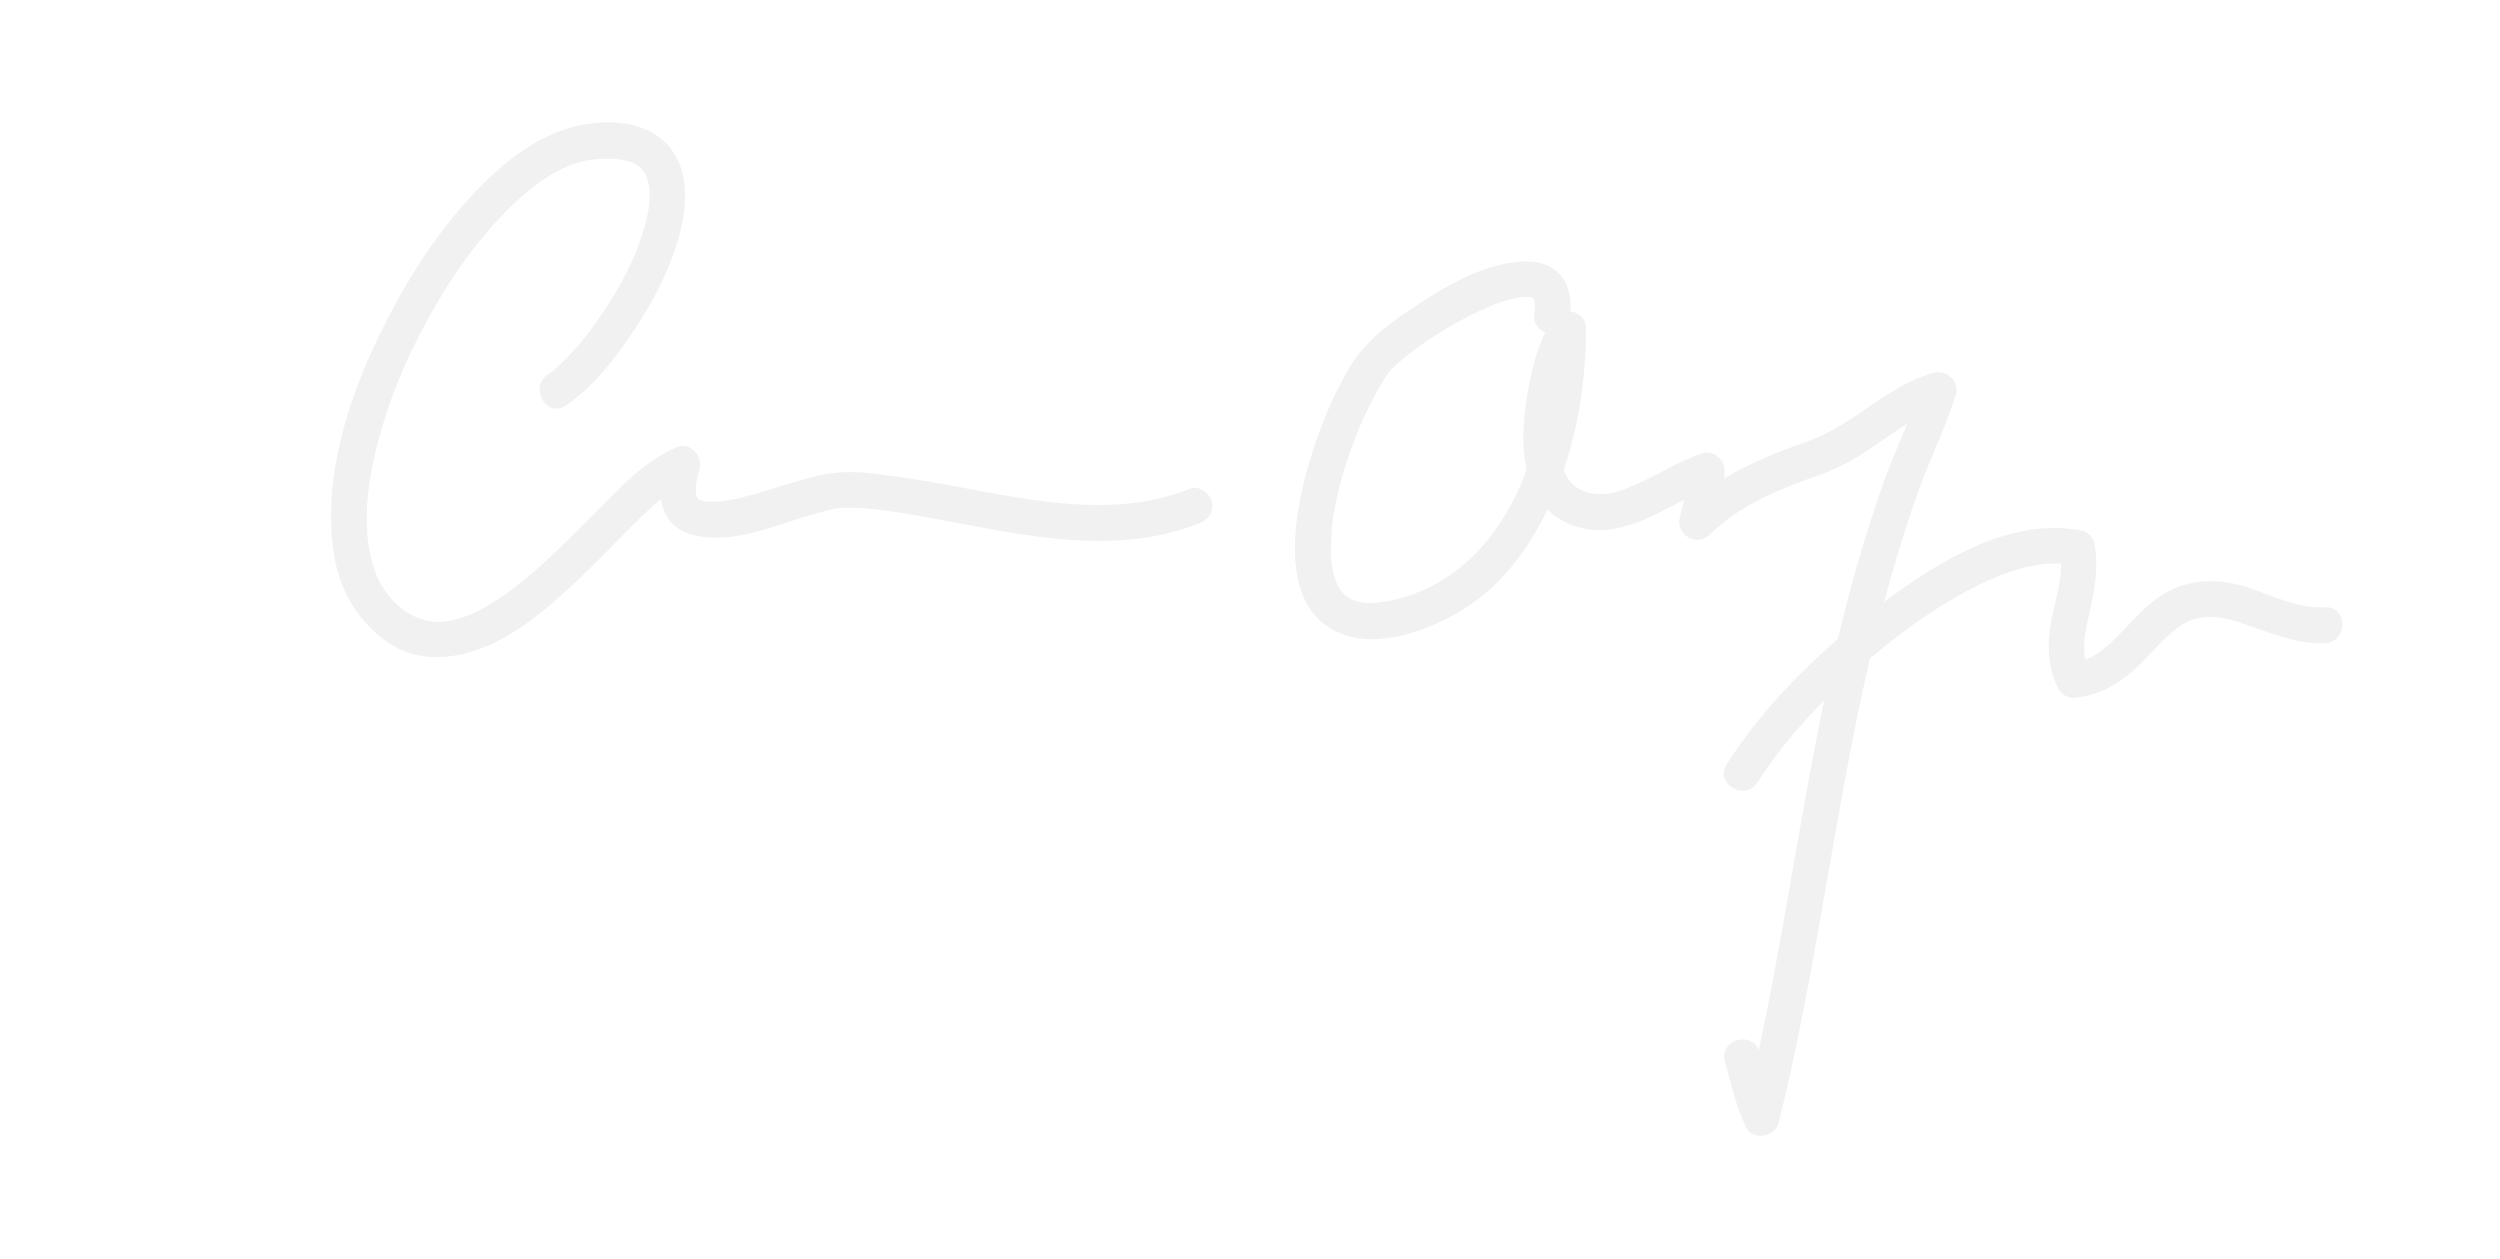
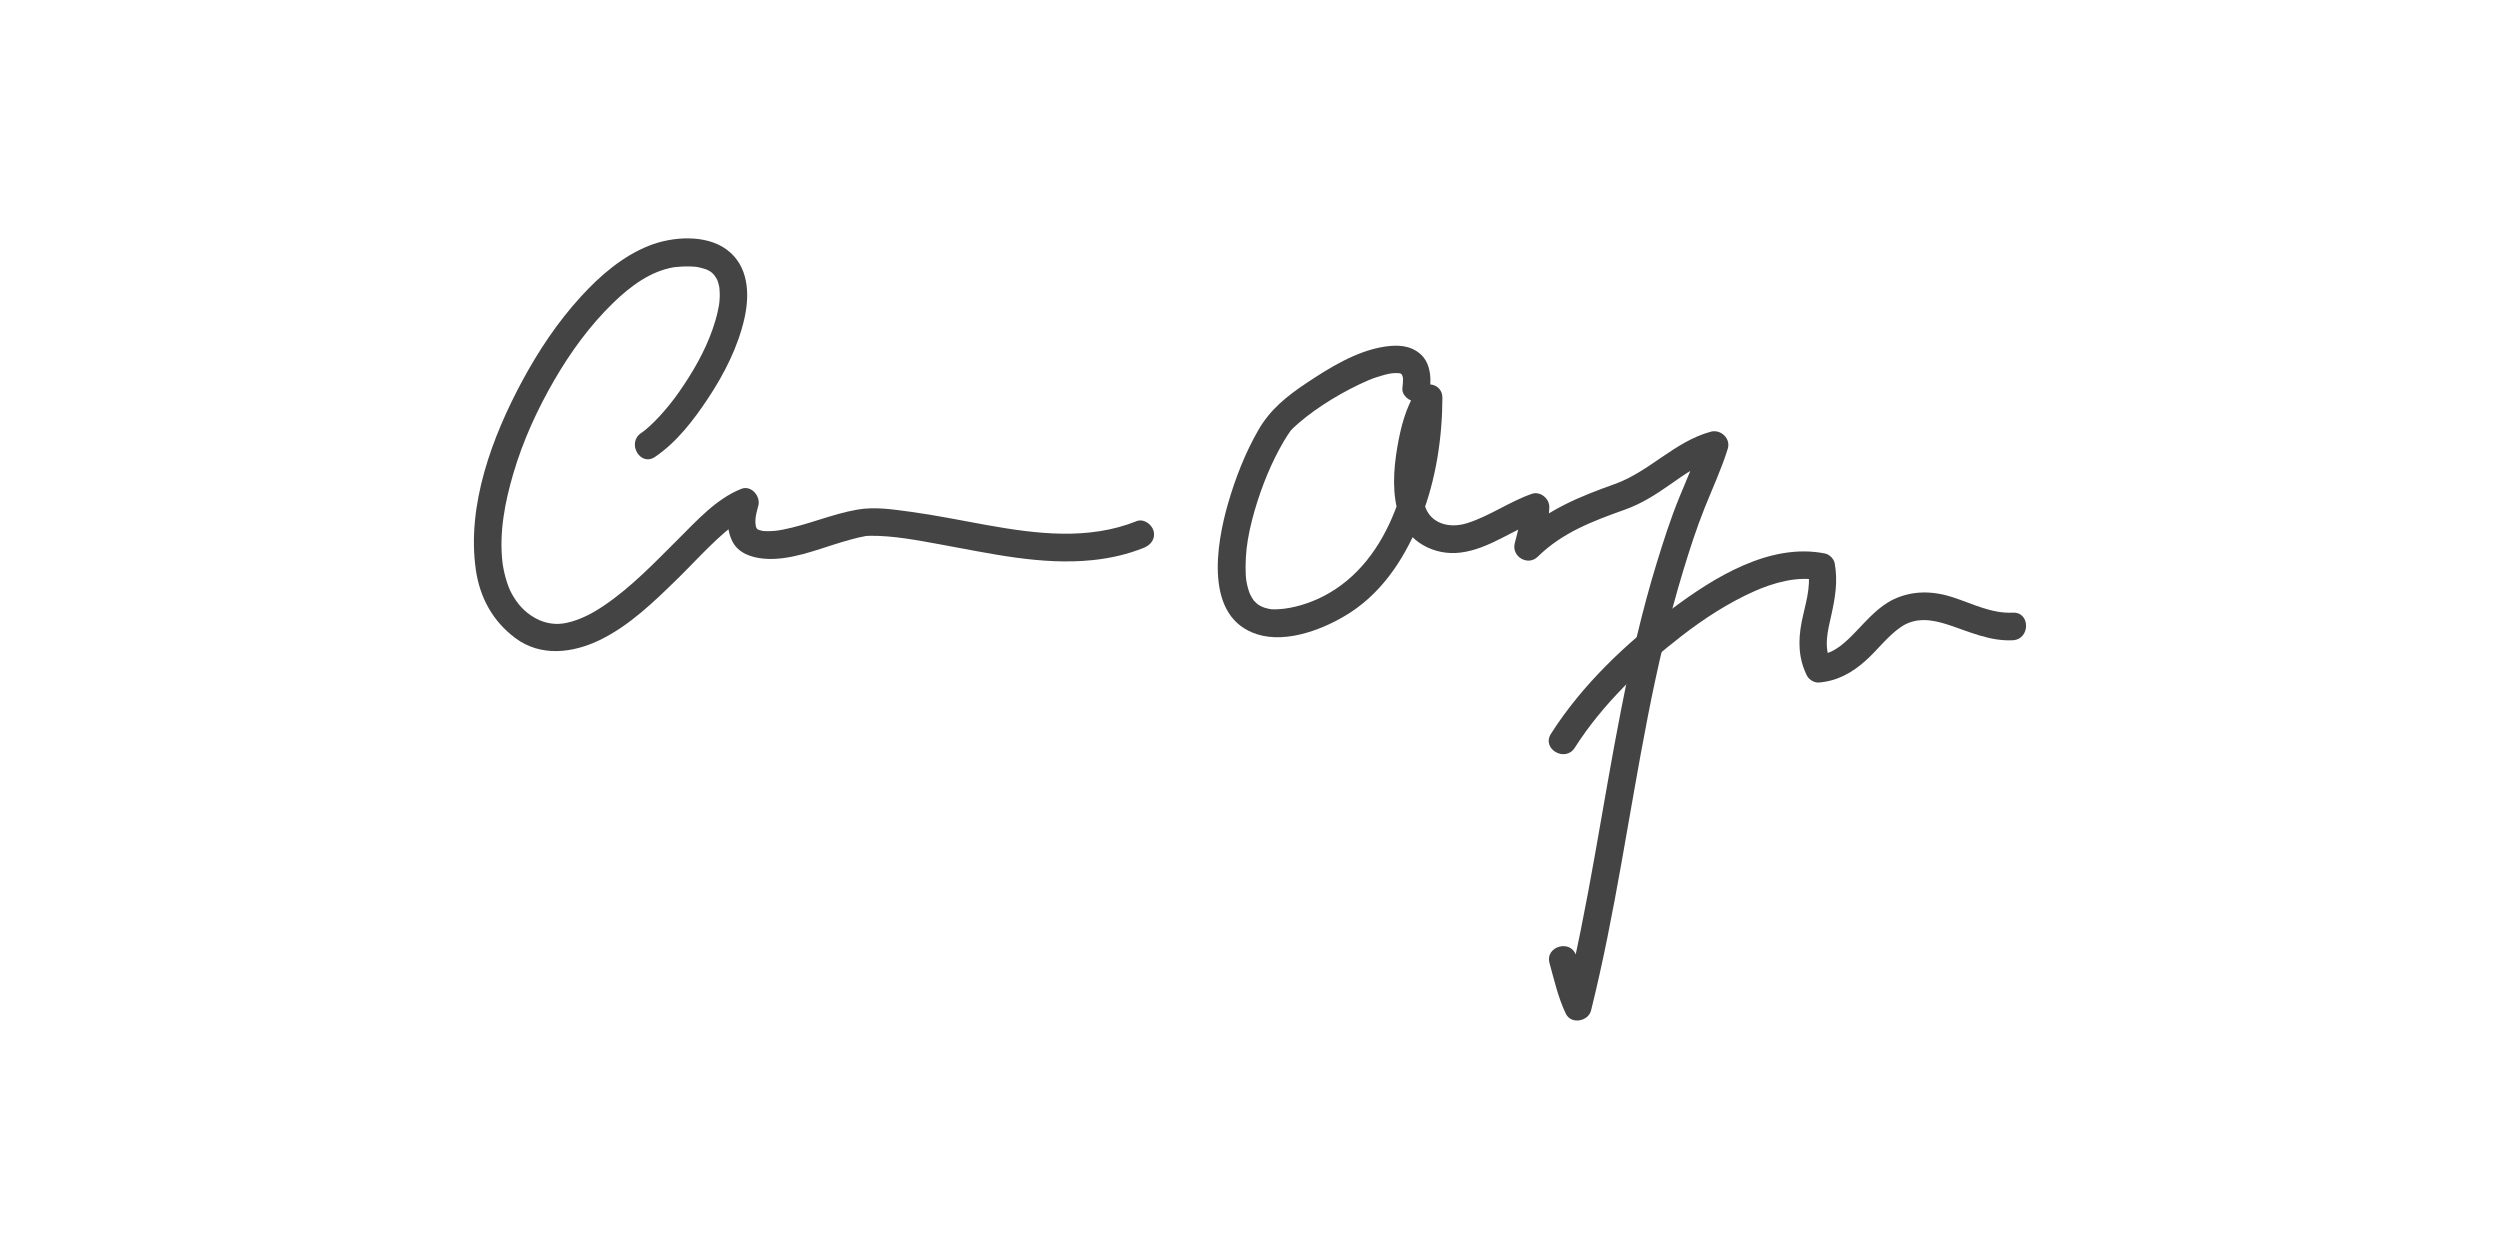
- <svg xmlns="http://www.w3.org/2000/svg" version="1.1" id="Layer_1" x="0px" y="0px" width="367.39px" height="185px" viewBox="0 0 1048.818 524.41" enable-background="new 0 0 1048.818 524.41" xml:space="preserve">
+ <svg xmlns="http://www.w3.org/2000/svg" version="1.1" id="Layer_1" x="0px" y="0px" width="367.391px" height="185px" viewBox="0 0 367.391 185" enable-background="new 0 0 367.391 185" xml:space="preserve">
  <g>
    <g>
-       <path fill="#F1F1F1" d="M237.348,168.254c11.876-8.057,20.997-20.023,28.841-31.851c8.749-13.189,16.33-28.058,19.794-43.586    c2.964-13.286,2.198-28.392-9.552-37.176c-11.437-8.549-29.793-7.215-42.396-2.192c-14.489,5.775-26.622,16.321-37.037,27.715    c-12.507,13.683-22.943,29.326-31.732,45.61c-16.428,30.439-30.439,67.896-25.3,103.041c2.203,15.062,9.248,27.863,21.518,36.977    c13.836,10.277,31.16,8.101,45.794,1.029c16.151-7.805,29.73-21.031,42.409-33.443c10.951-10.721,22.333-23.828,34.262-31.795    c0.928-0.619,1.888-1.187,2.861-1.73c0.423-0.236,3.306-1.498,1.45-0.762c-3.075-3.076-6.15-6.15-9.226-9.227    c-2.191,7.712-3.388,16.092,0.452,23.479c3.241,6.234,10.158,8.533,16.663,9.188c14.129,1.424,29.32-4.956,42.604-8.922    c3.039-0.908,6.09-1.773,9.174-2.515c1.307-0.313,2.624-0.58,3.947-0.812c2.035-0.355-1.589,0.16,0.336-0.047    c0.684-0.073,1.37-0.097,2.057-0.103c12.542-0.11,25.255,2.356,37.543,4.575c27.588,4.981,55.644,11.621,83.848,8.613    c9.442-1.007,18.645-3.131,27.465-6.663c3.792-1.519,6.415-4.948,5.238-9.226c-0.992-3.608-5.424-6.761-9.226-5.238    c-26.248,10.512-54.524,6.943-81.616,2.082c-13.774-2.472-27.481-5.32-41.355-7.201c-9.523-1.293-19.346-2.818-28.901-1.148    c-13.945,2.438-27.081,8.377-41.021,10.984c-2.564,0.479-4.682,0.735-8.045,0.721c-0.685-0.002-1.367-0.051-2.049-0.102    c-2.16-0.16,1.495,0.293-0.542-0.099c-0.59-0.114-1.166-0.287-1.74-0.464c-1.225-0.376,1.027,0.626-0.763-0.407    c-0.316-0.183-0.156,0.022-0.379-0.307c-0.215-0.318-0.896-1.958-0.25-0.287c-0.229-0.592-0.363-1.218-0.5-1.835    c0.369,1.662-0.025-0.594-0.037-0.842c-0.039-0.812,0.012-1.625,0.057-2.434c0.091-1.612,0.656-3.881,1.182-5.873    c0.107-0.377,0.214-0.754,0.321-1.131c1.438-5.059-3.763-11.392-9.226-9.227c-13.595,5.389-24.226,17.302-34.376,27.403    c-12.642,12.581-25.143,25.752-39.95,35.833c-6.412,4.365-12.896,7.839-20.361,9.558c-5.78,1.331-11.826,0.556-17.356-2.522    c-6.111-3.403-9.908-8.044-12.868-13.471c-2.453-4.496-4.4-11.961-4.978-17.182c-1.788-16.146,1.382-32.428,5.917-47.871    c5.248-17.869,13.038-34.912,22.38-50.997c8.813-15.173,19.235-29.497,31.84-41.749c9.584-9.316,20.421-17.348,33.189-19.484    c-1.02,0.125-0.844,0.108,0.526-0.051c1.109-0.125,2.223-0.199,3.336-0.271c1.696-0.11,3.396-0.108,5.093-0.065    c3.002,0.076,4.315,0.312,7.252,1.18c3.592,1.062,5.495,2.679,7.276,6.165c0.357,0.772,0.354,0.748-0.012-0.072    c0.235,0.592,0.417,1.205,0.598,1.815c0.314,1.055,0.511,2.142,0.685,3.227c-0.255-1.589,0.051,1.7,0.064,2.177    c0.034,1.232-0.028,2.467-0.107,3.695c-0.152,2.388-0.412,3.68-1.086,6.705c-0.701,3.141-1.66,6.221-2.71,9.26    c-4.146,11.991-10.784,23.408-18.09,33.9c-3.274,4.701-6.635,8.904-10.567,13.204c-1.752,1.917-3.593,3.75-5.501,5.511    c-0.86,0.795-1.752,1.555-2.653,2.302c-1.695,1.404,1.155-0.837-0.54,0.427c-0.489,0.365-0.993,0.708-1.497,1.051    C221.823,160.7,229.319,173.702,237.348,168.254L237.348,168.254z" />
+       <path fill="#444444" d="M96.26,67.145c3.21-2.178,5.676-5.413,7.796-8.61c2.366-3.565,4.415-7.584,5.351-11.782    c0.802-3.591,0.595-7.675-2.582-10.05c-3.091-2.311-8.054-1.95-11.46-0.592c-3.917,1.561-7.196,4.412-10.012,7.492    c-3.381,3.699-6.203,7.928-8.578,12.33c-4.441,8.229-8.229,18.354-6.839,27.855c0.596,4.071,2.5,7.532,5.817,9.997    c3.74,2.777,8.423,2.189,12.379,0.277c4.366-2.11,8.037-5.686,11.464-9.041c2.96-2.898,6.038-6.441,9.262-8.595    c0.251-0.167,0.51-0.321,0.773-0.468c0.114-0.064,0.894-0.405,0.392-0.206c-0.831-0.832-1.663-1.662-2.494-2.494    c-0.592,2.085-0.916,4.35,0.122,6.347c0.875,1.686,2.746,2.307,4.504,2.484c3.819,0.385,7.926-1.34,11.517-2.412    c0.822-0.245,1.646-0.479,2.479-0.68c0.354-0.085,0.71-0.157,1.067-0.22c0.55-0.096-0.429,0.043,0.091-0.013    c0.185-0.02,0.37-0.026,0.556-0.028c3.39-0.03,6.827,0.637,10.148,1.237c7.458,1.346,15.042,3.142,22.667,2.328    c2.553-0.272,5.041-0.846,7.425-1.801c1.025-0.411,1.734-1.338,1.416-2.494c-0.268-0.976-1.466-1.828-2.495-1.417    c-7.095,2.842-14.739,1.877-22.062,0.563c-3.724-0.668-7.429-1.438-11.18-1.946c-2.574-0.35-5.229-0.762-7.812-0.311    c-3.77,0.659-7.321,2.265-11.089,2.969c-0.692,0.129-1.265,0.199-2.175,0.195c-0.185,0-0.369-0.014-0.553-0.027    c-0.584-0.043,0.404,0.079-0.147-0.027c-0.16-0.031-0.315-0.078-0.47-0.125c-0.331-0.102,0.277,0.169-0.207-0.11    c-0.085-0.049-0.042,0.006-0.103-0.083c-0.058-0.086-0.242-0.53-0.067-0.078c-0.062-0.16-0.099-0.329-0.136-0.496    c0.1,0.449-0.007-0.161-0.01-0.228c-0.011-0.22,0.003-0.439,0.016-0.658c0.024-0.436,0.177-1.05,0.319-1.588    c0.029-0.102,0.058-0.204,0.087-0.306c0.388-1.368-1.017-3.08-2.494-2.494c-3.675,1.457-6.549,4.677-9.292,7.407    c-3.418,3.401-6.797,6.962-10.8,9.687c-1.733,1.18-3.486,2.119-5.504,2.583c-1.562,0.36-3.197,0.15-4.691-0.682    c-1.652-0.92-2.678-2.174-3.479-3.642c-0.663-1.215-1.189-3.233-1.345-4.645c-0.483-4.365,0.373-8.767,1.6-12.941    c1.418-4.831,3.524-9.438,6.05-13.786c2.382-4.102,5.2-7.974,8.606-11.286c2.591-2.519,5.521-4.689,8.972-5.267    c-0.276,0.034-0.228,0.029,0.143-0.014c0.3-0.034,0.601-0.054,0.902-0.073c0.458-0.03,0.918-0.029,1.376-0.018    c0.812,0.021,1.167,0.084,1.961,0.319c0.971,0.287,1.485,0.724,1.967,1.666c0.097,0.209,0.096,0.202-0.003-0.019    c0.064,0.16,0.113,0.325,0.162,0.49c0.084,0.286,0.138,0.579,0.185,0.873c-0.068-0.43,0.015,0.459,0.018,0.588    c0.01,0.333-0.007,0.667-0.029,0.999c-0.042,0.646-0.111,0.995-0.294,1.812c-0.189,0.85-0.448,1.682-0.732,2.503    c-1.121,3.242-2.915,6.328-4.89,9.164c-0.885,1.271-1.793,2.407-2.857,3.569c-0.473,0.519-0.971,1.014-1.487,1.49    c-0.232,0.215-0.473,0.421-0.718,0.623c-0.458,0.379,0.313-0.226-0.145,0.116c-0.133,0.099-0.269,0.191-0.405,0.284    C92.062,65.103,94.089,68.618,96.26,67.145L96.26,67.145z" />
    </g>
  </g>
  <g>
    <g>
-       <path fill="#F1F1F1" d="M658.63,130.698c0.815-6.534-0.157-14.211-5.56-18.678c-5.625-4.65-12.533-4.734-19.416-3.657    c-15.104,2.364-29.881,11.536-42.374,19.89c-10.504,7.021-19.468,14.201-25.833,25.212c-7.215,12.48-12.577,26.251-16.578,40.072    c-6.415,22.157-13.258,62.107,16.007,71.212c16.312,5.074,37.164-3.224,50.627-12.013c18.568-12.121,30.542-31.501,38.423-51.787    c7.946-20.458,11.387-42.961,11.461-64.846c0.026-7.819-9.933-9.76-13.976-3.785c-6.009,8.879-8.774,20.269-10.549,30.69    c-2.082,12.224-2.986,25.738,1.115,37.657c4.764,13.847,19.095,21.44,33.384,19.591c15.654-2.027,28.057-12.386,42.628-17.462    c-3.165-2.411-6.329-4.821-9.494-7.231c-0.168,6.688-2.153,13.182-3.787,19.627c-1.841,7.268,7.119,12.615,12.536,7.297    c13.458-13.212,29.965-19.35,47.376-25.578c9.103-3.258,16.578-8.059,24.463-13.582c8.154-5.712,16.475-11.684,26.203-14.316    c-3.075-3.074-6.151-6.15-9.227-9.225c-3.221,10.443-7.779,20.431-11.909,30.533c-4.737,11.587-8.556,23.569-12.234,35.527    c-8.012,26.041-14.032,52.655-19.295,79.372c-10.497,53.293-17.767,107.21-30.886,159.972c4.569-0.597,9.139-1.194,13.708-1.791    c-3.61-7.528-5.114-15.89-7.351-23.885c-2.603-9.302-17.075-5.346-14.465,3.988c2.612,9.336,4.646,18.673,8.864,27.467    c2.848,5.938,12.216,4.208,13.708-1.791c13.117-52.756,20.465-106.669,30.886-159.973c5.227-26.734,11.368-53.299,19.294-79.371    c3.482-11.455,7.182-22.919,11.631-34.038c4.255-10.634,9.132-21.062,12.514-32.024c1.707-5.533-3.844-10.682-9.227-9.225    c-19.663,5.319-33.276,21.675-52.15,28.428c-19.395,6.939-37.548,14.217-52.511,28.906c4.179,2.432,8.357,4.864,12.536,7.297    c1.965-7.754,4.12-15.568,4.322-23.615c0.117-4.653-4.919-8.826-9.494-7.232c-12.208,4.253-22.863,12.047-35.178,15.943    c-9.724,3.076-19.982,0.244-23.004-9.499c-2.84-9.158-1.866-19.717-0.283-29.014c1.5-8.812,3.751-18.372,8.826-25.873    c-4.658-1.262-9.316-2.523-13.976-3.785c-0.134,39.192-12.098,88.797-50.05,108.073c-7.334,3.725-16.4,6.496-24.061,6.873    c-3.709,0.182-4.235,0.123-7.412-0.766c-1.842-0.515-3.603-1.615-4.594-2.512c-0.435-0.393-0.833-0.825-1.229-1.256    c-1.328-1.443,0.866,1.268-0.295-0.33c-0.712-0.98-1.299-2.045-1.847-3.121c-0.121-0.237-0.895-2.131-0.248-0.505    c-0.239-0.601-0.438-1.214-0.639-1.827c-0.489-1.498-0.83-3.041-1.125-4.586c-0.767-4.008-0.607-12.213,0.046-18.082    c1.406-12.621,6.384-28.729,11.421-40.653c2.549-6.036,5.438-11.94,8.753-17.593c0.676-1.151,1.385-2.283,2.108-3.405    c0.339-0.526,2.583-3.606,1.13-1.79c1.442-1.803,3.24-3.344,4.981-4.846c10.201-8.793,24.352-17.359,37.716-23.153    c2.489-1.079,5.912-2.203,8.856-2.991c1.468-0.393,2.959-0.684,4.46-0.918c-1.632,0.255,0.562,0.006,0.756-0.006    c0.847-0.053,1.695-0.024,2.541,0.024c0.673,0.038,1.229,0.201,1.921,0.938c-1.258-1.338-0.247-0.246,0.02,0.234    c-0.878-1.58-0.061-0.08,0.077,0.389c0.386,1.305,0.308,1.301,0.215,3.746c-0.033,0.889-0.148,1.774-0.259,2.656    c-0.508,4.066,3.796,7.5,7.5,7.5C655.602,138.198,658.125,134.753,658.63,130.698L658.63,130.698z" />
+       <path fill="#444444" d="M210.143,56.992c0.221-1.766-0.043-3.841-1.503-5.049c-1.521-1.257-3.388-1.279-5.248-0.988    c-4.084,0.639-8.078,3.119-11.456,5.377c-2.839,1.898-5.263,3.839-6.983,6.815c-1.95,3.374-3.399,7.096-4.48,10.833    c-1.734,5.989-3.584,16.789,4.326,19.25c4.41,1.372,10.047-0.871,13.686-3.247c5.02-3.276,8.257-8.516,10.387-14    c2.148-5.53,3.079-11.613,3.099-17.53c0.008-2.113-2.686-2.638-3.778-1.023c-1.624,2.4-2.371,5.479-2.852,8.296    c-0.562,3.305-0.807,6.958,0.302,10.18c1.288,3.743,5.161,5.796,9.024,5.296c4.232-0.548,7.585-3.348,11.523-4.72    c-0.855-0.652-1.711-1.304-2.566-1.955c-0.045,1.808-0.582,3.563-1.023,5.306c-0.498,1.964,1.924,3.41,3.389,1.973    c3.639-3.572,8.101-5.231,12.808-6.915c2.46-0.881,4.48-2.179,6.612-3.671c2.204-1.544,4.454-3.159,7.083-3.871    c-0.831-0.831-1.662-1.663-2.494-2.494c-0.871,2.823-2.103,5.523-3.219,8.254c-1.28,3.132-2.313,6.371-3.308,9.604    c-2.166,7.04-3.793,14.234-5.216,21.457c-2.837,14.406-4.803,28.981-8.35,43.244c1.235-0.161,2.471-0.322,3.706-0.483    c-0.977-2.035-1.382-4.296-1.987-6.457c-0.703-2.515-4.615-1.445-3.91,1.077c0.706,2.525,1.256,5.048,2.396,7.426    c0.771,1.605,3.303,1.138,3.706-0.484c3.546-14.261,5.532-28.835,8.35-43.244c1.413-7.227,3.073-14.409,5.216-21.457    c0.941-3.097,1.941-6.196,3.145-9.201c1.149-2.875,2.468-5.694,3.382-8.657c0.462-1.496-1.038-2.888-2.493-2.494    c-5.315,1.438-8.996,5.859-14.098,7.685c-5.243,1.876-10.151,3.843-14.195,7.814c1.129,0.657,2.259,1.314,3.389,1.973    c0.531-2.097,1.114-4.209,1.168-6.384c0.031-1.258-1.329-2.386-2.566-1.956c-3.3,1.15-6.18,3.257-9.51,4.31    c-2.629,0.832-5.401,0.066-6.219-2.568c-0.768-2.476-0.504-5.33-0.076-7.843c0.405-2.382,1.015-4.966,2.386-6.994    c-1.259-0.341-2.518-0.682-3.778-1.023c-0.036,10.595-3.27,24.005-13.529,29.215c-1.982,1.007-4.434,1.756-6.504,1.858    c-1.004,0.049-1.145,0.033-2.004-0.207c-0.498-0.139-0.975-0.437-1.242-0.679c-0.117-0.106-0.226-0.223-0.332-0.339    c-0.359-0.39,0.234,0.343-0.08-0.089c-0.192-0.265-0.351-0.553-0.499-0.844c-0.032-0.064-0.242-0.576-0.067-0.136    c-0.064-0.163-0.118-0.328-0.172-0.494c-0.133-0.405-0.225-0.822-0.304-1.24c-0.208-1.084-0.164-3.302,0.013-4.888    c0.38-3.412,1.726-7.766,3.087-10.99c0.689-1.632,1.471-3.228,2.366-4.756c0.183-0.311,0.374-0.617,0.569-0.92    c0.092-0.142,0.699-0.975,0.307-0.484c0.39-0.487,0.875-0.904,1.346-1.31c2.758-2.377,6.583-4.692,10.196-6.259    c0.673-0.292,1.599-0.596,2.394-0.809c0.396-0.106,0.8-0.185,1.205-0.248c-0.44,0.069,0.152,0.001,0.205-0.001    c0.229-0.015,0.459-0.007,0.687,0.006c0.182,0.01,0.333,0.054,0.52,0.253c-0.34-0.362-0.067-0.066,0.005,0.063    c-0.237-0.427-0.016-0.022,0.021,0.105c0.104,0.353,0.083,0.352,0.059,1.013c-0.01,0.24-0.04,0.479-0.07,0.718    c-0.138,1.099,1.026,2.028,2.027,2.028C209.324,59.02,210.007,58.088,210.143,56.992L210.143,56.992z" />
    </g>
  </g>
  <g>
    <g>
-       <path fill="#F1F1F1" d="M737.336,326.375c14.955-23.546,36.438-44.084,58.405-61.023c12.148-9.367,25.176-17.791,39.201-24.066    c10.49-4.693,23.48-8.253,34.464-6.059c-1.746-1.746-3.492-3.492-5.238-5.238c1.757,9.352-1.688,18.887-3.474,27.979    c-1.991,10.143-1.816,19.839,2.879,29.219c1.09,2.178,4.029,3.913,6.476,3.715c9.929-0.807,17.862-5.189,25.222-11.707    c6.592-5.84,11.879-13.254,19.143-18.317c8.118-5.658,16.994-4.311,25.926-1.38c11.617,3.811,22.566,9.045,35.115,8.432    c9.627-0.471,9.673-15.473,0-15c-11.484,0.561-21.861-4.855-32.516-8.352c-10.826-3.553-21.971-3.809-32.355,1.146    c-7.979,3.807-14.163,10.984-20.182,17.24c-5.555,5.773-11.898,12.251-20.353,12.938c2.159,1.238,4.317,2.477,6.476,3.714    c-3.996-7.984-1.612-16.954,0.251-25.191c2.147-9.497,3.676-18.739,1.857-28.422c-0.446-2.372-2.886-4.769-5.238-5.238    c-29.887-5.972-60.237,12.929-83.089,30.016c-24.996,18.691-49.091,41.527-65.921,68.025    C719.182,326.997,732.167,334.514,737.336,326.375L737.336,326.375z" />
+       <path fill="#444444" d="M231.42,109.889c4.042-6.365,9.85-11.916,15.788-16.496c3.284-2.532,6.806-4.809,10.597-6.505    c2.836-1.269,6.348-2.231,9.317-1.638c-0.473-0.472-0.944-0.944-1.417-1.416c0.476,2.529-0.455,5.106-0.938,7.563    c-0.538,2.742-0.491,5.363,0.778,7.898c0.295,0.59,1.089,1.059,1.751,1.006c2.684-0.219,4.828-1.404,6.818-3.166    c1.781-1.578,3.211-3.582,5.174-4.951c2.194-1.53,4.595-1.166,7.009-0.373c3.141,1.03,6.101,2.445,9.493,2.279    c2.603-0.128,2.614-4.183,0-4.055c-3.105,0.152-5.91-1.312-8.79-2.258c-2.927-0.96-5.939-1.029-8.746,0.31    c-2.157,1.029-3.83,2.969-5.457,4.66c-1.501,1.562-3.216,3.312-5.501,3.497c0.583,0.336,1.166,0.67,1.751,1.004    c-1.081-2.157-0.437-4.583,0.067-6.809c0.58-2.567,0.993-5.065,0.502-7.683c-0.121-0.642-0.78-1.289-1.416-1.416    c-8.079-1.614-16.284,3.495-22.462,8.114c-6.757,5.052-13.27,11.226-17.819,18.388    C226.511,110.057,230.022,112.089,231.42,109.889L231.42,109.889z" />
    </g>
  </g>
</svg>
